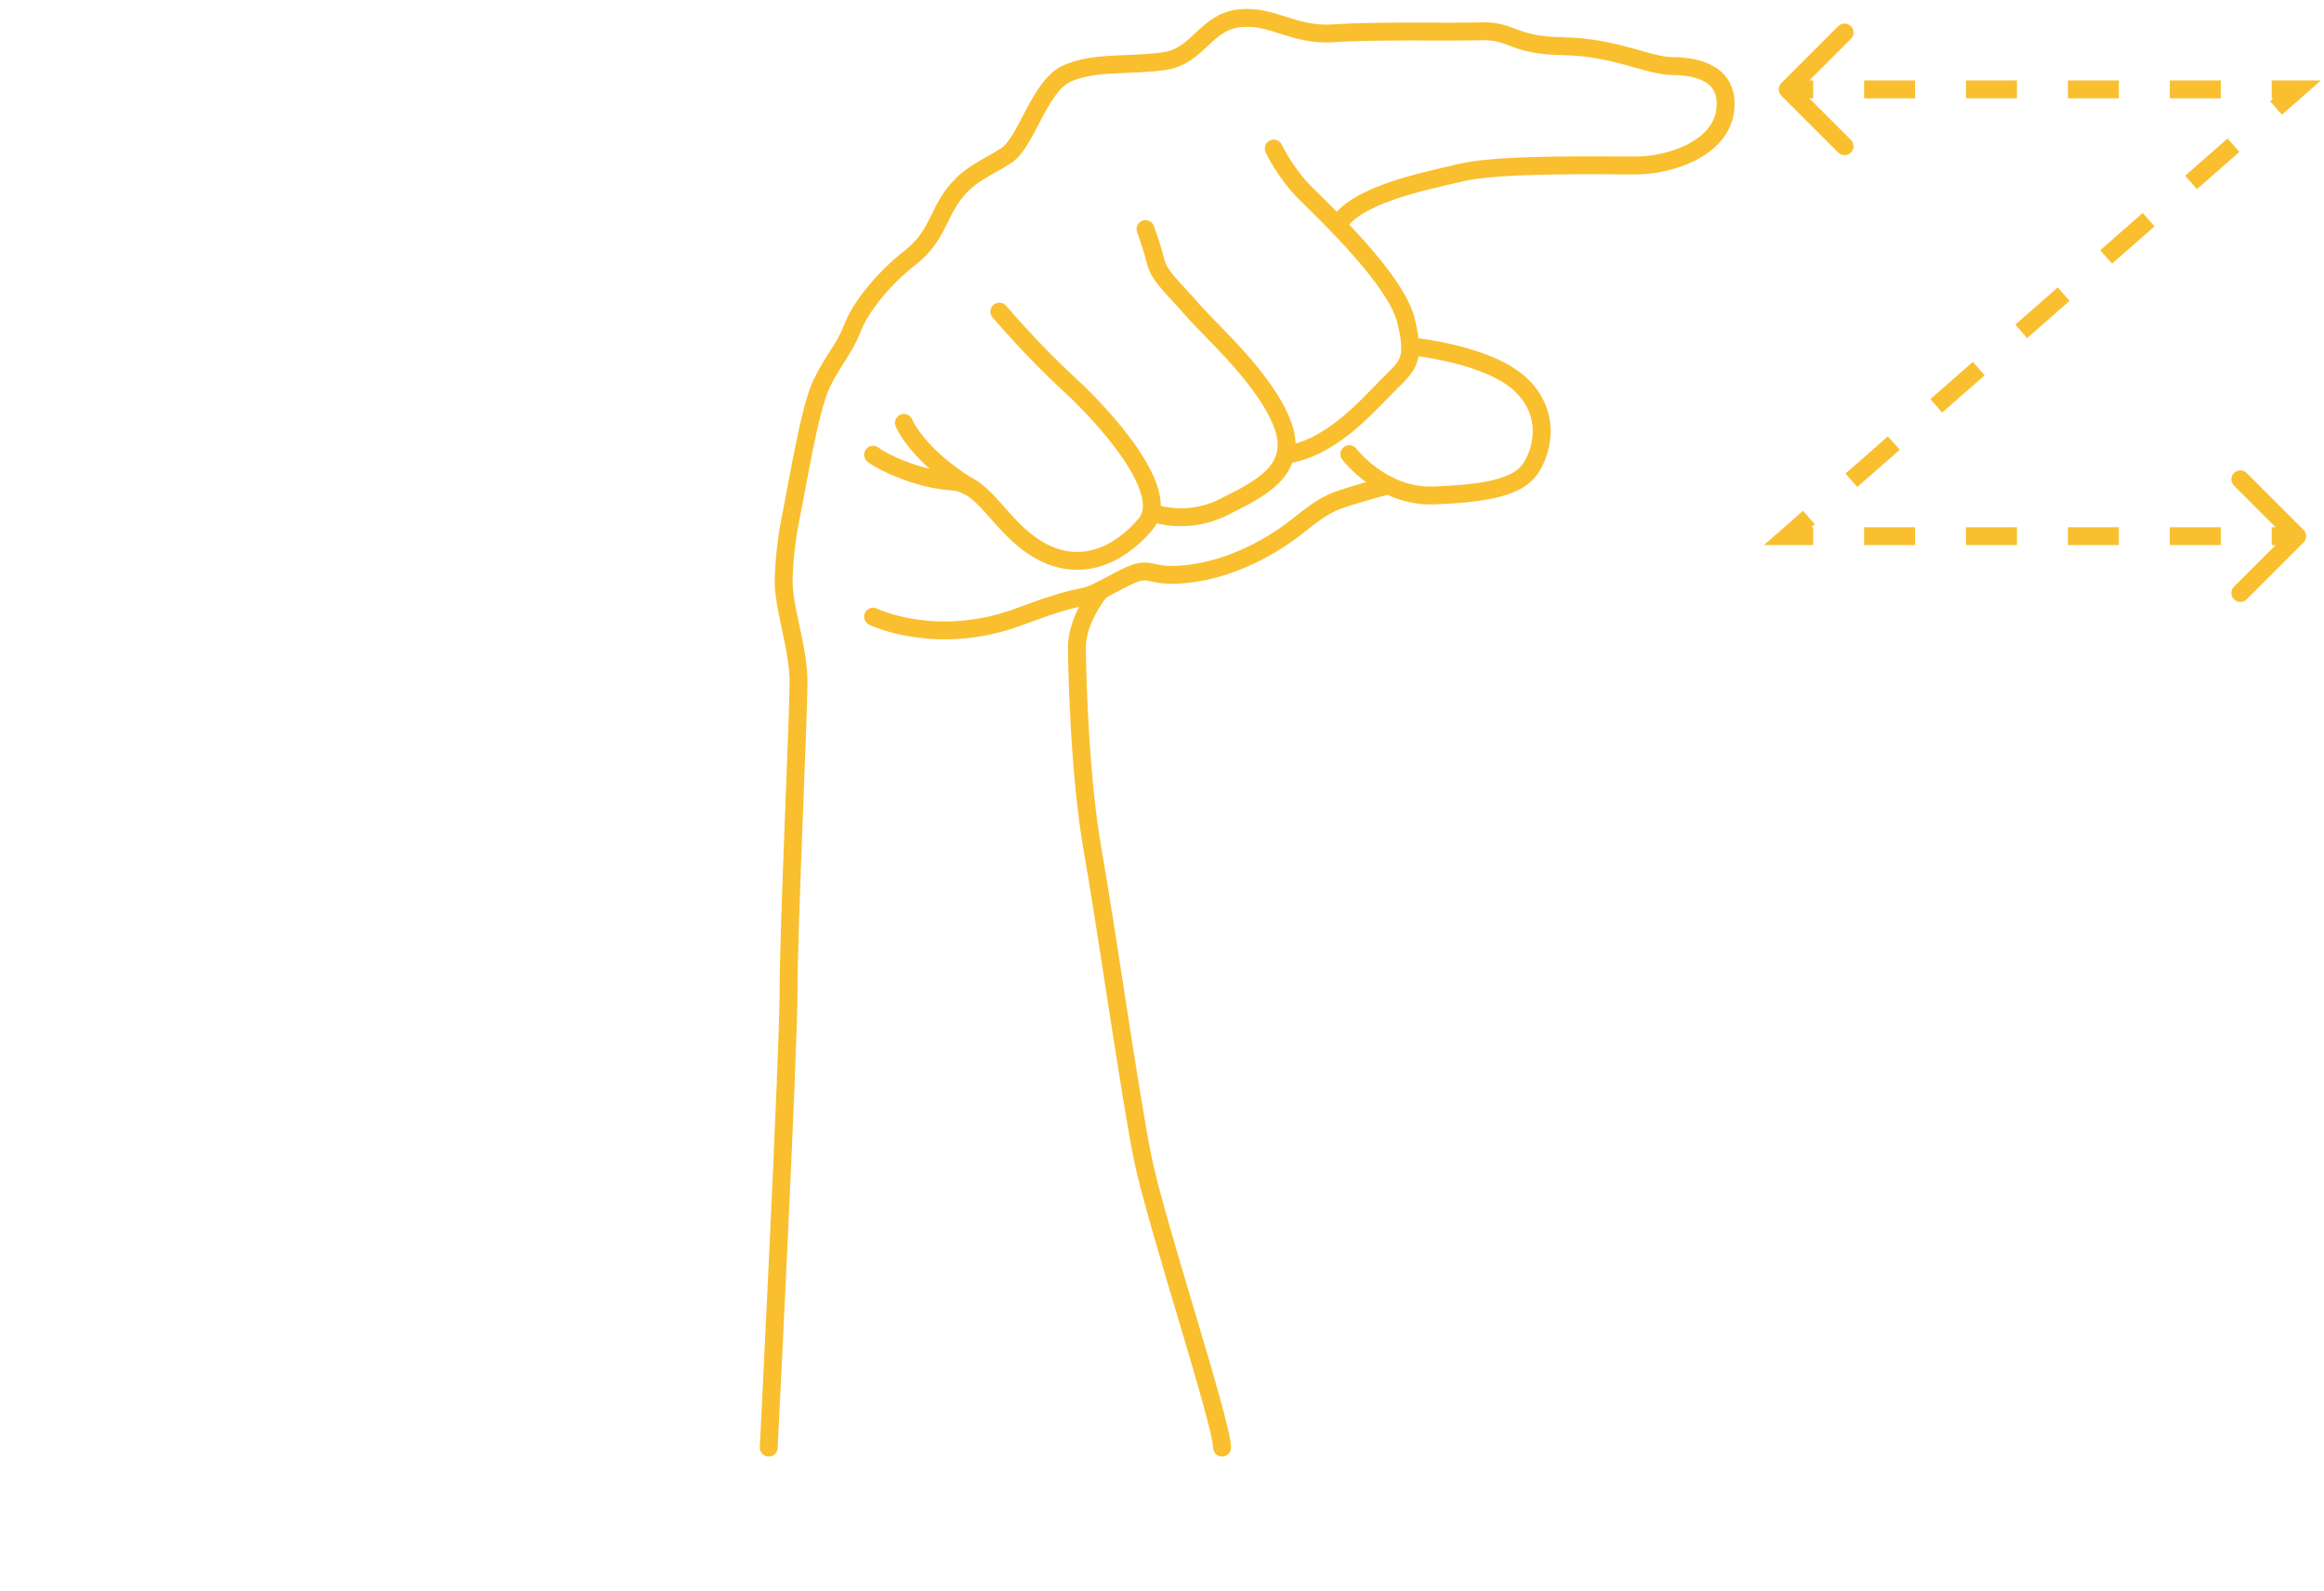
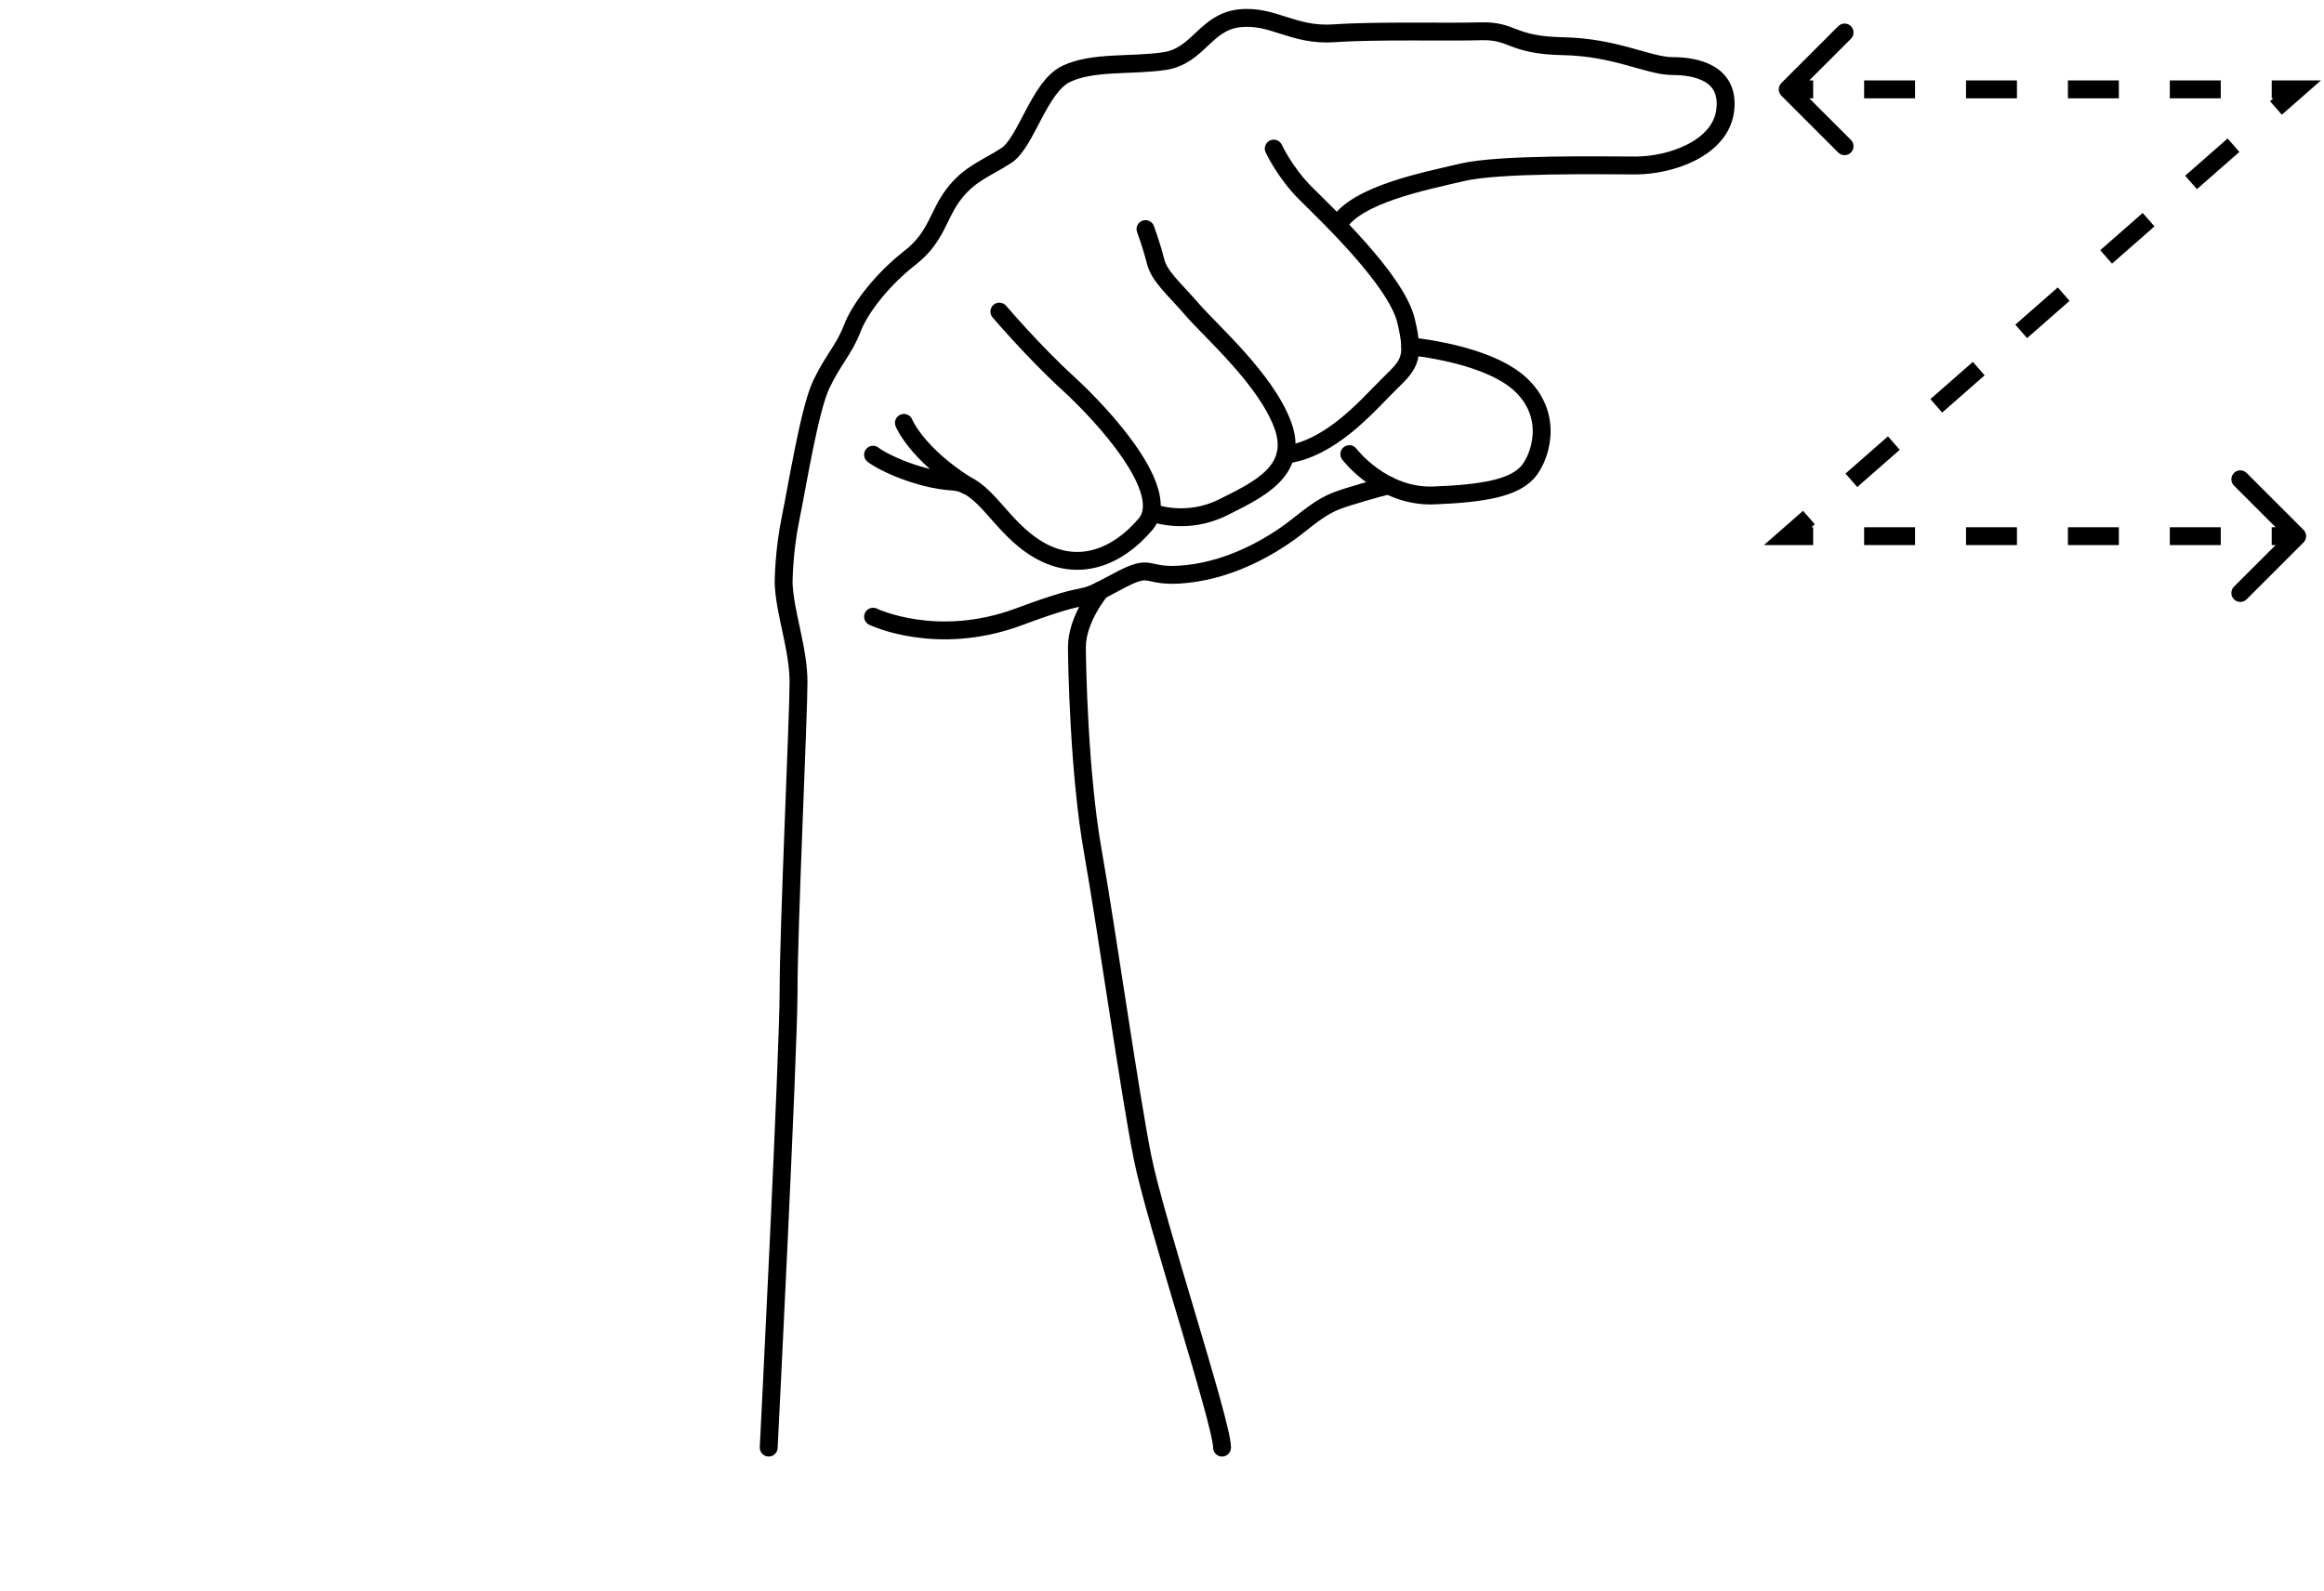
<svg xmlns="http://www.w3.org/2000/svg" width="130" height="89" viewBox="0 0 130 89" fill="none">
-   <path d="M43 81C43 81 44.112 58.977 44.112 55.418C44.112 51.859 44.668 40.069 44.668 38.178C44.668 36.287 43.89 34.285 43.834 32.616C43.834 32.616 43.834 30.892 44.224 29.002C44.613 27.112 45.281 22.884 45.948 21.494C46.615 20.103 47.227 19.547 47.672 18.379C48.117 17.212 49.397 15.599 50.898 14.43C52.399 13.262 52.455 12.039 53.345 10.871C54.235 9.704 55.18 9.425 56.292 8.702C57.404 7.978 58.127 4.865 59.629 4.141C61.131 3.418 63.243 3.697 65.135 3.419C67.027 3.141 67.415 1.25 69.306 1.027C71.198 0.805 72.309 2.028 74.645 1.862C76.981 1.695 80.985 1.807 82.821 1.751C84.657 1.694 84.489 2.529 87.437 2.585C90.385 2.641 92.22 3.697 93.555 3.697C94.889 3.697 96.78 4.087 96.502 6.2C96.223 8.312 93.443 9.259 91.497 9.259C89.55 9.259 83.878 9.148 81.764 9.649C79.65 10.149 75.925 10.872 74.868 12.54" stroke="#F9BF2E" stroke-miterlimit="10" stroke-linecap="round" stroke-linejoin="round" />
-   <path d="M71.251 8.314C71.251 8.314 71.864 9.649 73.031 10.816C74.198 11.983 78.092 15.655 78.648 17.934C79.203 20.214 78.759 20.437 77.591 21.605C76.422 22.773 74.421 25.109 71.918 25.443" stroke="#F9BF2E" stroke-miterlimit="10" stroke-linecap="round" stroke-linejoin="round" />
-   <path d="M64.077 12.818C64.077 12.818 64.41 13.708 64.633 14.598C64.855 15.487 65.634 16.1 66.69 17.322C67.746 18.545 70.805 21.215 71.751 23.773C72.697 26.332 70.417 27.389 68.415 28.39C66.412 29.391 64.578 28.723 64.578 28.723" stroke="#F9BF2E" stroke-miterlimit="10" stroke-linecap="round" stroke-linejoin="round" />
-   <path d="M55.902 17.435C55.902 17.435 57.792 19.659 59.739 21.439C61.684 23.218 65.633 27.501 64.076 29.336C62.519 31.171 60.35 32.06 58.125 30.782C55.901 29.503 55.122 27.055 53.286 26.945C51.451 26.835 49.394 25.888 48.837 25.443" stroke="#F9BF2E" stroke-miterlimit="10" stroke-linecap="round" stroke-linejoin="round" />
-   <path d="M50.563 23.663C50.563 23.663 51.244 25.367 54.074 27.157" stroke="#F9BF2E" stroke-miterlimit="10" stroke-linecap="round" stroke-linejoin="round" />
-   <path d="M78.886 19.381C78.886 19.381 83.319 19.77 85.155 21.605C86.99 23.44 86.077 25.753 85.432 26.444C84.654 27.279 83.097 27.611 80.205 27.723C77.313 27.835 75.478 25.411 75.478 25.411" stroke="#F9BF2E" stroke-miterlimit="10" stroke-linecap="round" stroke-linejoin="round" />
-   <path d="M48.838 34.507C48.838 34.507 52.398 36.232 57.014 34.507C61.63 32.783 59.839 33.986 62.464 32.56C64.633 31.382 63.854 32.393 66.413 32.115C68.972 31.838 71.252 30.503 72.642 29.391C74.032 28.279 74.421 28.111 75.478 27.779C76.536 27.446 77.67 27.157 77.67 27.157" stroke="#F9BF2E" stroke-miterlimit="10" stroke-linecap="round" stroke-linejoin="round" />
-   <path d="M61.561 33.035C61.561 33.035 60.23 34.619 60.24 36.232C60.245 37.123 60.351 43.239 61.13 47.632C61.908 52.025 63.187 61.147 63.91 64.761C64.634 68.375 68.359 79.61 68.359 81" stroke="#F9BF2E" stroke-miterlimit="10" stroke-linecap="round" stroke-linejoin="round" />
+   <path d="M43 81C43 81 44.112 58.977 44.112 55.418C44.112 51.859 44.668 40.069 44.668 38.178C44.668 36.287 43.89 34.285 43.834 32.616C43.834 32.616 43.834 30.892 44.224 29.002C44.613 27.112 45.281 22.884 45.948 21.494C46.615 20.103 47.227 19.547 47.672 18.379C48.117 17.212 49.397 15.599 50.898 14.43C52.399 13.262 52.455 12.039 53.345 10.871C54.235 9.704 55.18 9.425 56.292 8.702C57.404 7.978 58.127 4.865 59.629 4.141C61.131 3.418 63.243 3.697 65.135 3.419C67.027 3.141 67.415 1.25 69.306 1.027C71.198 0.805 72.309 2.028 74.645 1.862C76.981 1.695 80.985 1.807 82.821 1.751C84.657 1.694 84.489 2.529 87.437 2.585C90.385 2.641 92.22 3.697 93.555 3.697C94.889 3.697 96.78 4.087 96.502 6.2C96.223 8.312 93.443 9.259 91.497 9.259C89.55 9.259 83.878 9.148 81.764 9.649C79.65 10.149 75.925 10.872 74.868 12.54" stroke="#000000" stroke-miterlimit="10" stroke-linecap="round" stroke-linejoin="round" />
+   <path d="M71.251 8.314C71.251 8.314 71.864 9.649 73.031 10.816C74.198 11.983 78.092 15.655 78.648 17.934C79.203 20.214 78.759 20.437 77.591 21.605C76.422 22.773 74.421 25.109 71.918 25.443" stroke="#000000" stroke-miterlimit="10" stroke-linecap="round" stroke-linejoin="round" />
+   <path d="M64.077 12.818C64.077 12.818 64.41 13.708 64.633 14.598C64.855 15.487 65.634 16.1 66.69 17.322C67.746 18.545 70.805 21.215 71.751 23.773C72.697 26.332 70.417 27.389 68.415 28.39C66.412 29.391 64.578 28.723 64.578 28.723" stroke="#000000" stroke-miterlimit="10" stroke-linecap="round" stroke-linejoin="round" />
+   <path d="M55.902 17.435C55.902 17.435 57.792 19.659 59.739 21.439C61.684 23.218 65.633 27.501 64.076 29.336C62.519 31.171 60.35 32.06 58.125 30.782C55.901 29.503 55.122 27.055 53.286 26.945C51.451 26.835 49.394 25.888 48.837 25.443" stroke="#000000" stroke-miterlimit="10" stroke-linecap="round" stroke-linejoin="round" />
+   <path d="M50.563 23.663C50.563 23.663 51.244 25.367 54.074 27.157" stroke="#000000" stroke-miterlimit="10" stroke-linecap="round" stroke-linejoin="round" />
+   <path d="M78.886 19.381C78.886 19.381 83.319 19.77 85.155 21.605C86.99 23.44 86.077 25.753 85.432 26.444C84.654 27.279 83.097 27.611 80.205 27.723C77.313 27.835 75.478 25.411 75.478 25.411" stroke="#000000" stroke-miterlimit="10" stroke-linecap="round" stroke-linejoin="round" />
+   <path d="M48.838 34.507C48.838 34.507 52.398 36.232 57.014 34.507C61.63 32.783 59.839 33.986 62.464 32.56C64.633 31.382 63.854 32.393 66.413 32.115C68.972 31.838 71.252 30.503 72.642 29.391C74.032 28.279 74.421 28.111 75.478 27.779C76.536 27.446 77.67 27.157 77.67 27.157" stroke="#000000" stroke-miterlimit="10" stroke-linecap="round" stroke-linejoin="round" />
+   <path d="M61.561 33.035C61.561 33.035 60.23 34.619 60.24 36.232C60.245 37.123 60.351 43.239 61.13 47.632C61.908 52.025 63.187 61.147 63.91 64.761C64.634 68.375 68.359 79.61 68.359 81" stroke="#000000" stroke-miterlimit="10" stroke-linecap="round" stroke-linejoin="round" />
  <path d="M21.621 77.293H35.957V82H14.297V78.562L28.359 58.309H14.316V53.562H35.645V56.922L21.621 77.293Z" fill="url(#paint0_diamond)" />
-   <path d="M99.646 4.646C99.451 4.842 99.451 5.158 99.646 5.354L102.828 8.536C103.024 8.731 103.34 8.731 103.536 8.536C103.731 8.34 103.731 8.024 103.536 7.828L100.707 5L103.536 2.172C103.731 1.976 103.731 1.66 103.536 1.464C103.34 1.269 103.024 1.269 102.828 1.464L99.646 4.646ZM128.5 5L128.83 5.376L129.828 4.5H128.5V5ZM100 30L99.67 29.624L98.672 30.5H100V30ZM128.854 30.354C129.049 30.158 129.049 29.842 128.854 29.646L125.672 26.465C125.476 26.269 125.16 26.269 124.964 26.465C124.769 26.66 124.769 26.976 124.964 27.172L127.793 30L124.964 32.828C124.769 33.024 124.769 33.34 124.964 33.535C125.16 33.731 125.476 33.731 125.672 33.535L128.854 30.354ZM100 5.5H101.425V4.5H100V5.5ZM104.275 5.5H107.125V4.5H104.275V5.5ZM109.975 5.5H112.825V4.5H109.975V5.5ZM115.675 5.5H118.525V4.5H115.675V5.5ZM121.375 5.5H124.225V4.5H121.375V5.5ZM127.075 5.5H128.5V4.5H127.075V5.5ZM128.17 4.624L126.983 5.666L127.642 6.418L128.83 5.376L128.17 4.624ZM124.608 7.749L122.233 9.832L122.892 10.584L125.267 8.501L124.608 7.749ZM119.858 11.916L117.483 13.999L118.142 14.751L120.517 12.668L119.858 11.916ZM115.108 16.082L112.733 18.166L113.392 18.918L115.767 16.834L115.108 16.082ZM110.358 20.249L107.983 22.332L108.642 23.084L111.017 21.001L110.358 20.249ZM105.608 24.416L103.233 26.499L103.892 27.251L106.267 25.168L105.608 24.416ZM100.858 28.582L99.67 29.624L100.33 30.376L101.517 29.334L100.858 28.582ZM100 30.5H101.425V29.5H100V30.5ZM104.275 30.5H107.125V29.5H104.275V30.5ZM109.975 30.5H112.825V29.5H109.975V30.5ZM115.675 30.5H118.525V29.5H115.675V30.5ZM121.375 30.5H124.225V29.5H121.375V30.5ZM127.075 30.5H128.5V29.5H127.075V30.5Z" fill="#F9BF2E" />
+   <path d="M99.646 4.646C99.451 4.842 99.451 5.158 99.646 5.354L102.828 8.536C103.024 8.731 103.34 8.731 103.536 8.536C103.731 8.34 103.731 8.024 103.536 7.828L100.707 5L103.536 2.172C103.731 1.976 103.731 1.66 103.536 1.464C103.34 1.269 103.024 1.269 102.828 1.464L99.646 4.646ZM128.5 5L128.83 5.376L129.828 4.5H128.5V5ZM100 30L99.67 29.624L98.672 30.5H100V30ZM128.854 30.354C129.049 30.158 129.049 29.842 128.854 29.646L125.672 26.465C125.476 26.269 125.16 26.269 124.964 26.465C124.769 26.66 124.769 26.976 124.964 27.172L127.793 30L124.964 32.828C124.769 33.024 124.769 33.34 124.964 33.535C125.16 33.731 125.476 33.731 125.672 33.535L128.854 30.354ZM100 5.5H101.425V4.5H100V5.5ZM104.275 5.5H107.125V4.5H104.275V5.5ZM109.975 5.5H112.825V4.5H109.975V5.5ZM115.675 5.5H118.525V4.5H115.675V5.5ZM121.375 5.5H124.225V4.5H121.375V5.5ZM127.075 5.5H128.5V4.5H127.075V5.5ZM128.17 4.624L126.983 5.666L127.642 6.418L128.83 5.376L128.17 4.624ZM124.608 7.749L122.233 9.832L122.892 10.584L125.267 8.501L124.608 7.749ZM119.858 11.916L117.483 13.999L118.142 14.751L120.517 12.668L119.858 11.916ZM115.108 16.082L112.733 18.166L113.392 18.918L115.767 16.834L115.108 16.082ZM110.358 20.249L107.983 22.332L108.642 23.084L111.017 21.001L110.358 20.249ZM105.608 24.416L103.233 26.499L103.892 27.251L106.267 25.168L105.608 24.416ZM100.858 28.582L99.67 29.624L100.33 30.376L101.517 29.334L100.858 28.582ZM100 30.5H101.425V29.5H100V30.5ZM104.275 30.5H107.125V29.5H104.275V30.5ZM109.975 30.5H112.825V29.5H109.975V30.5ZM115.675 30.5H118.525V29.5H115.675V30.5ZM121.375 30.5H124.225V29.5H121.375V30.5ZM127.075 30.5H128.5V29.5H127.075V30.5Z" fill="#000000" />
</svg>
